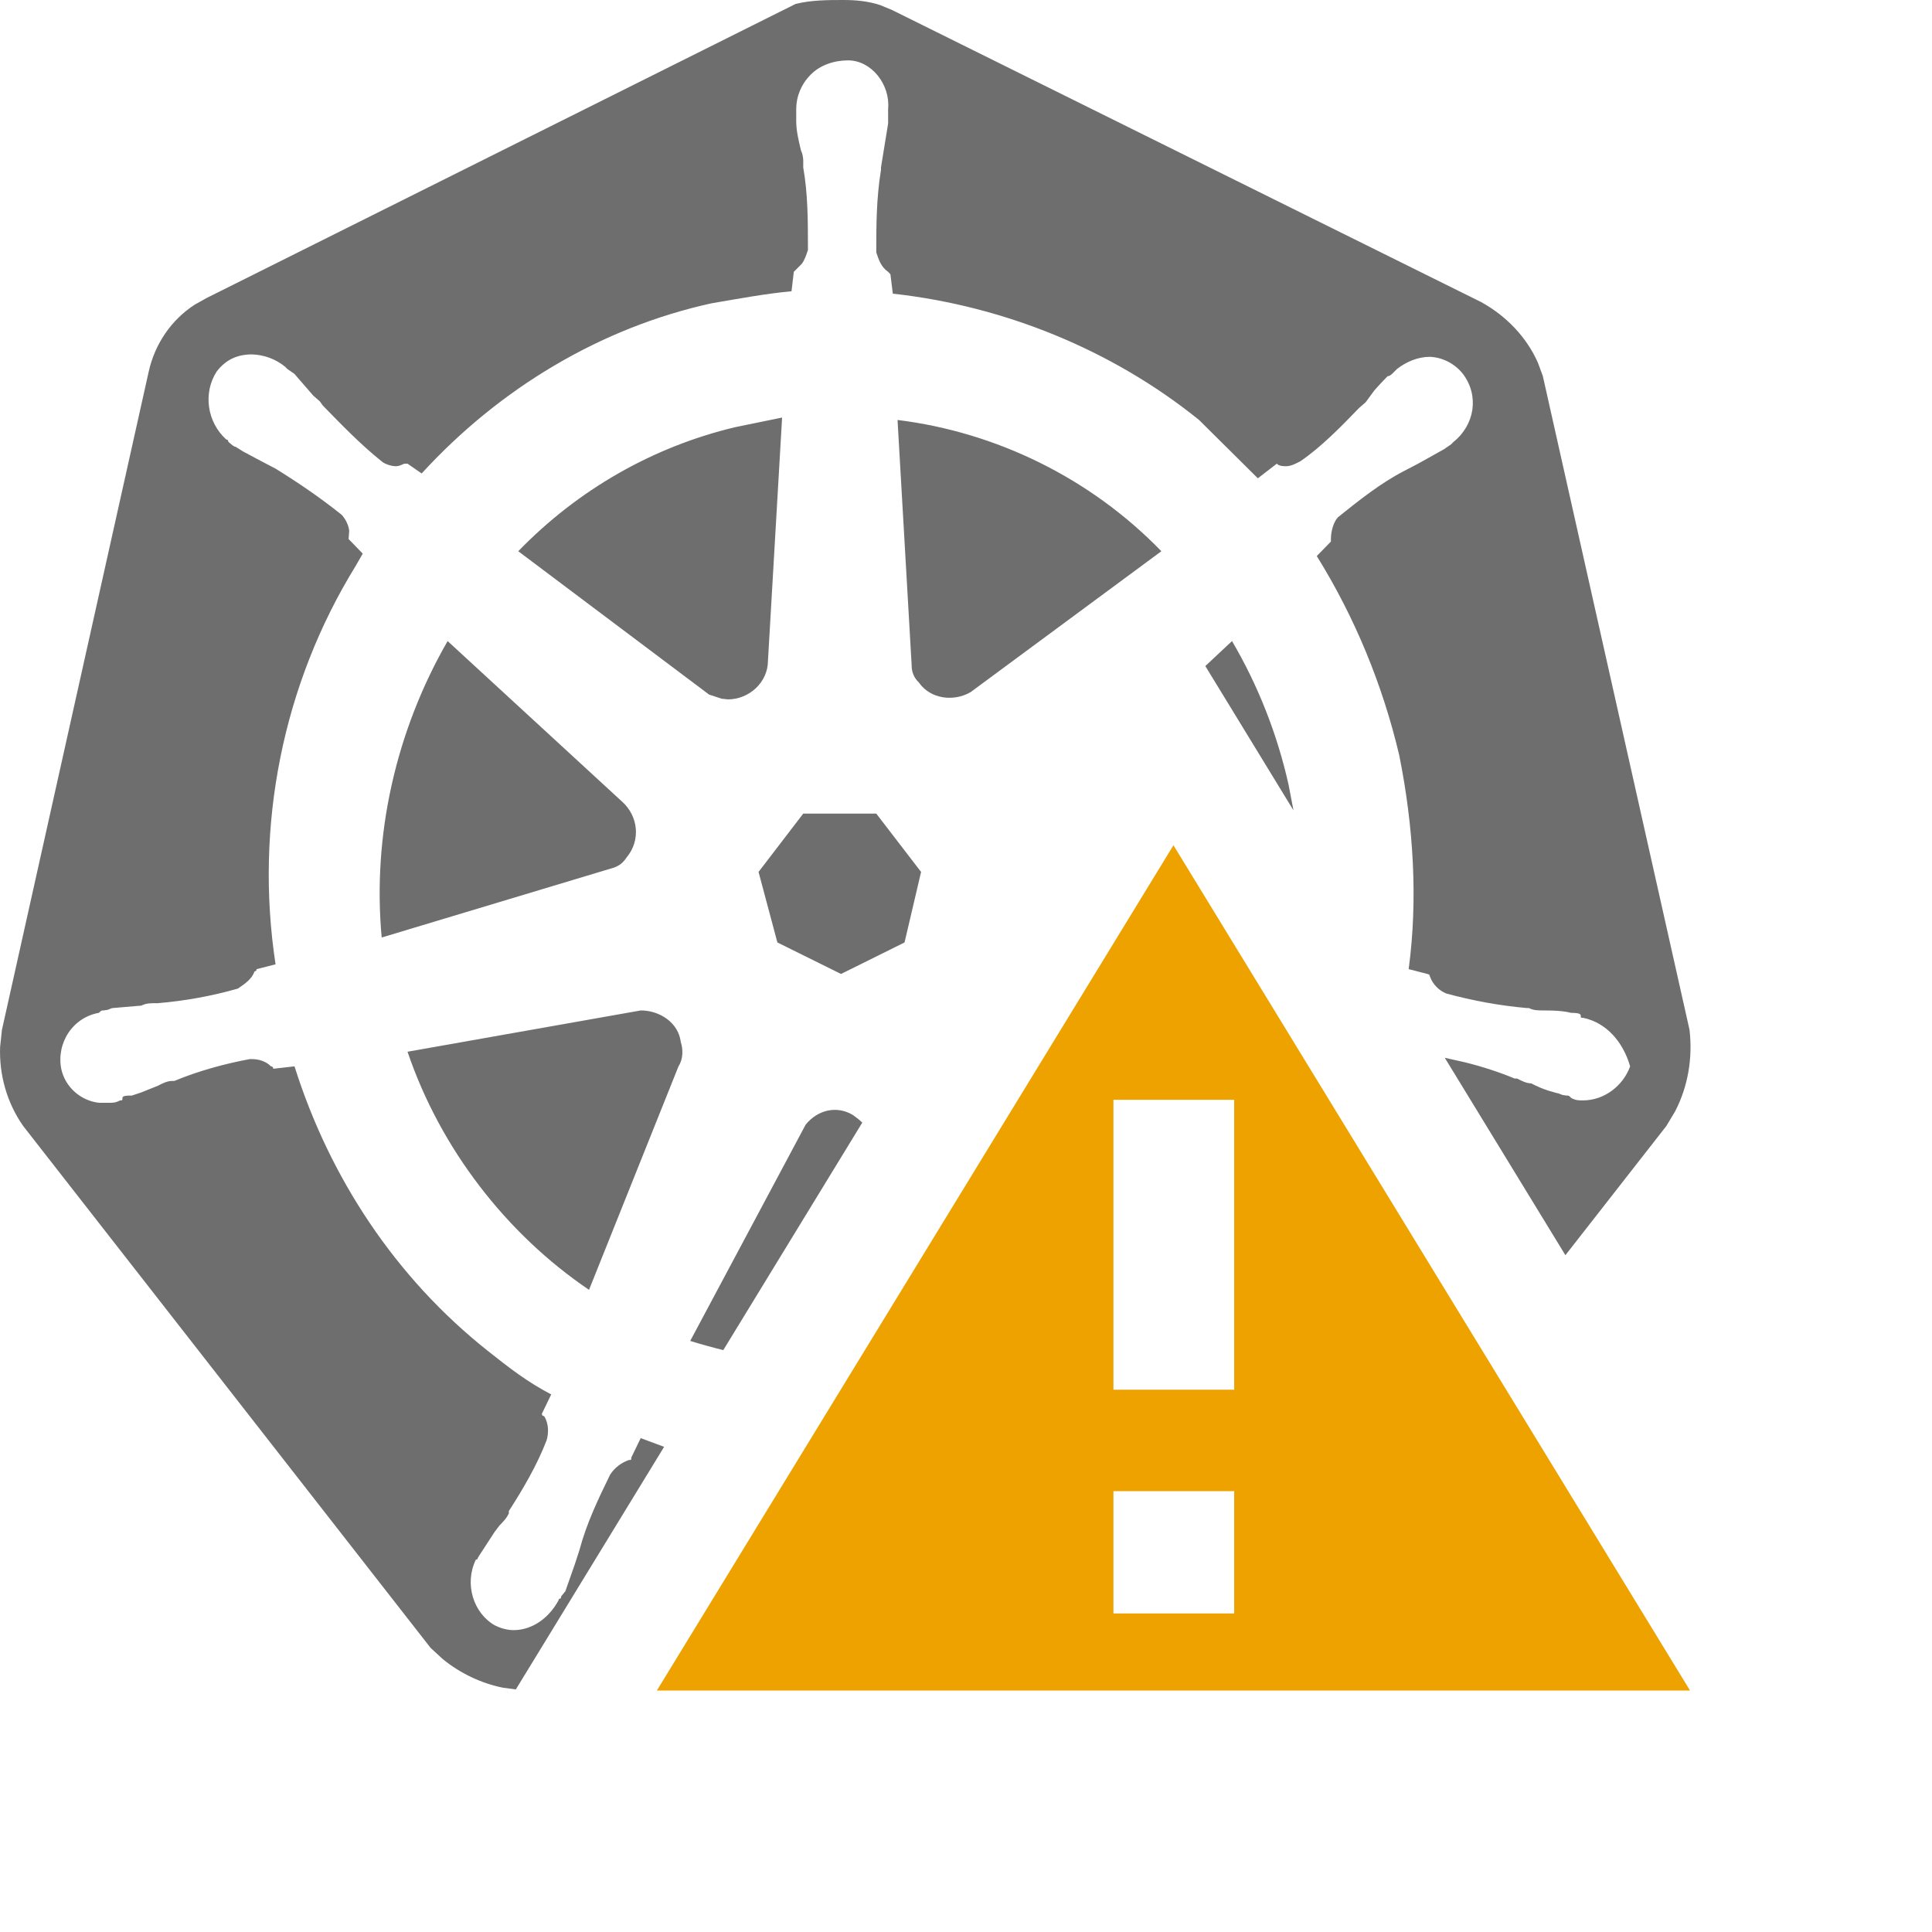
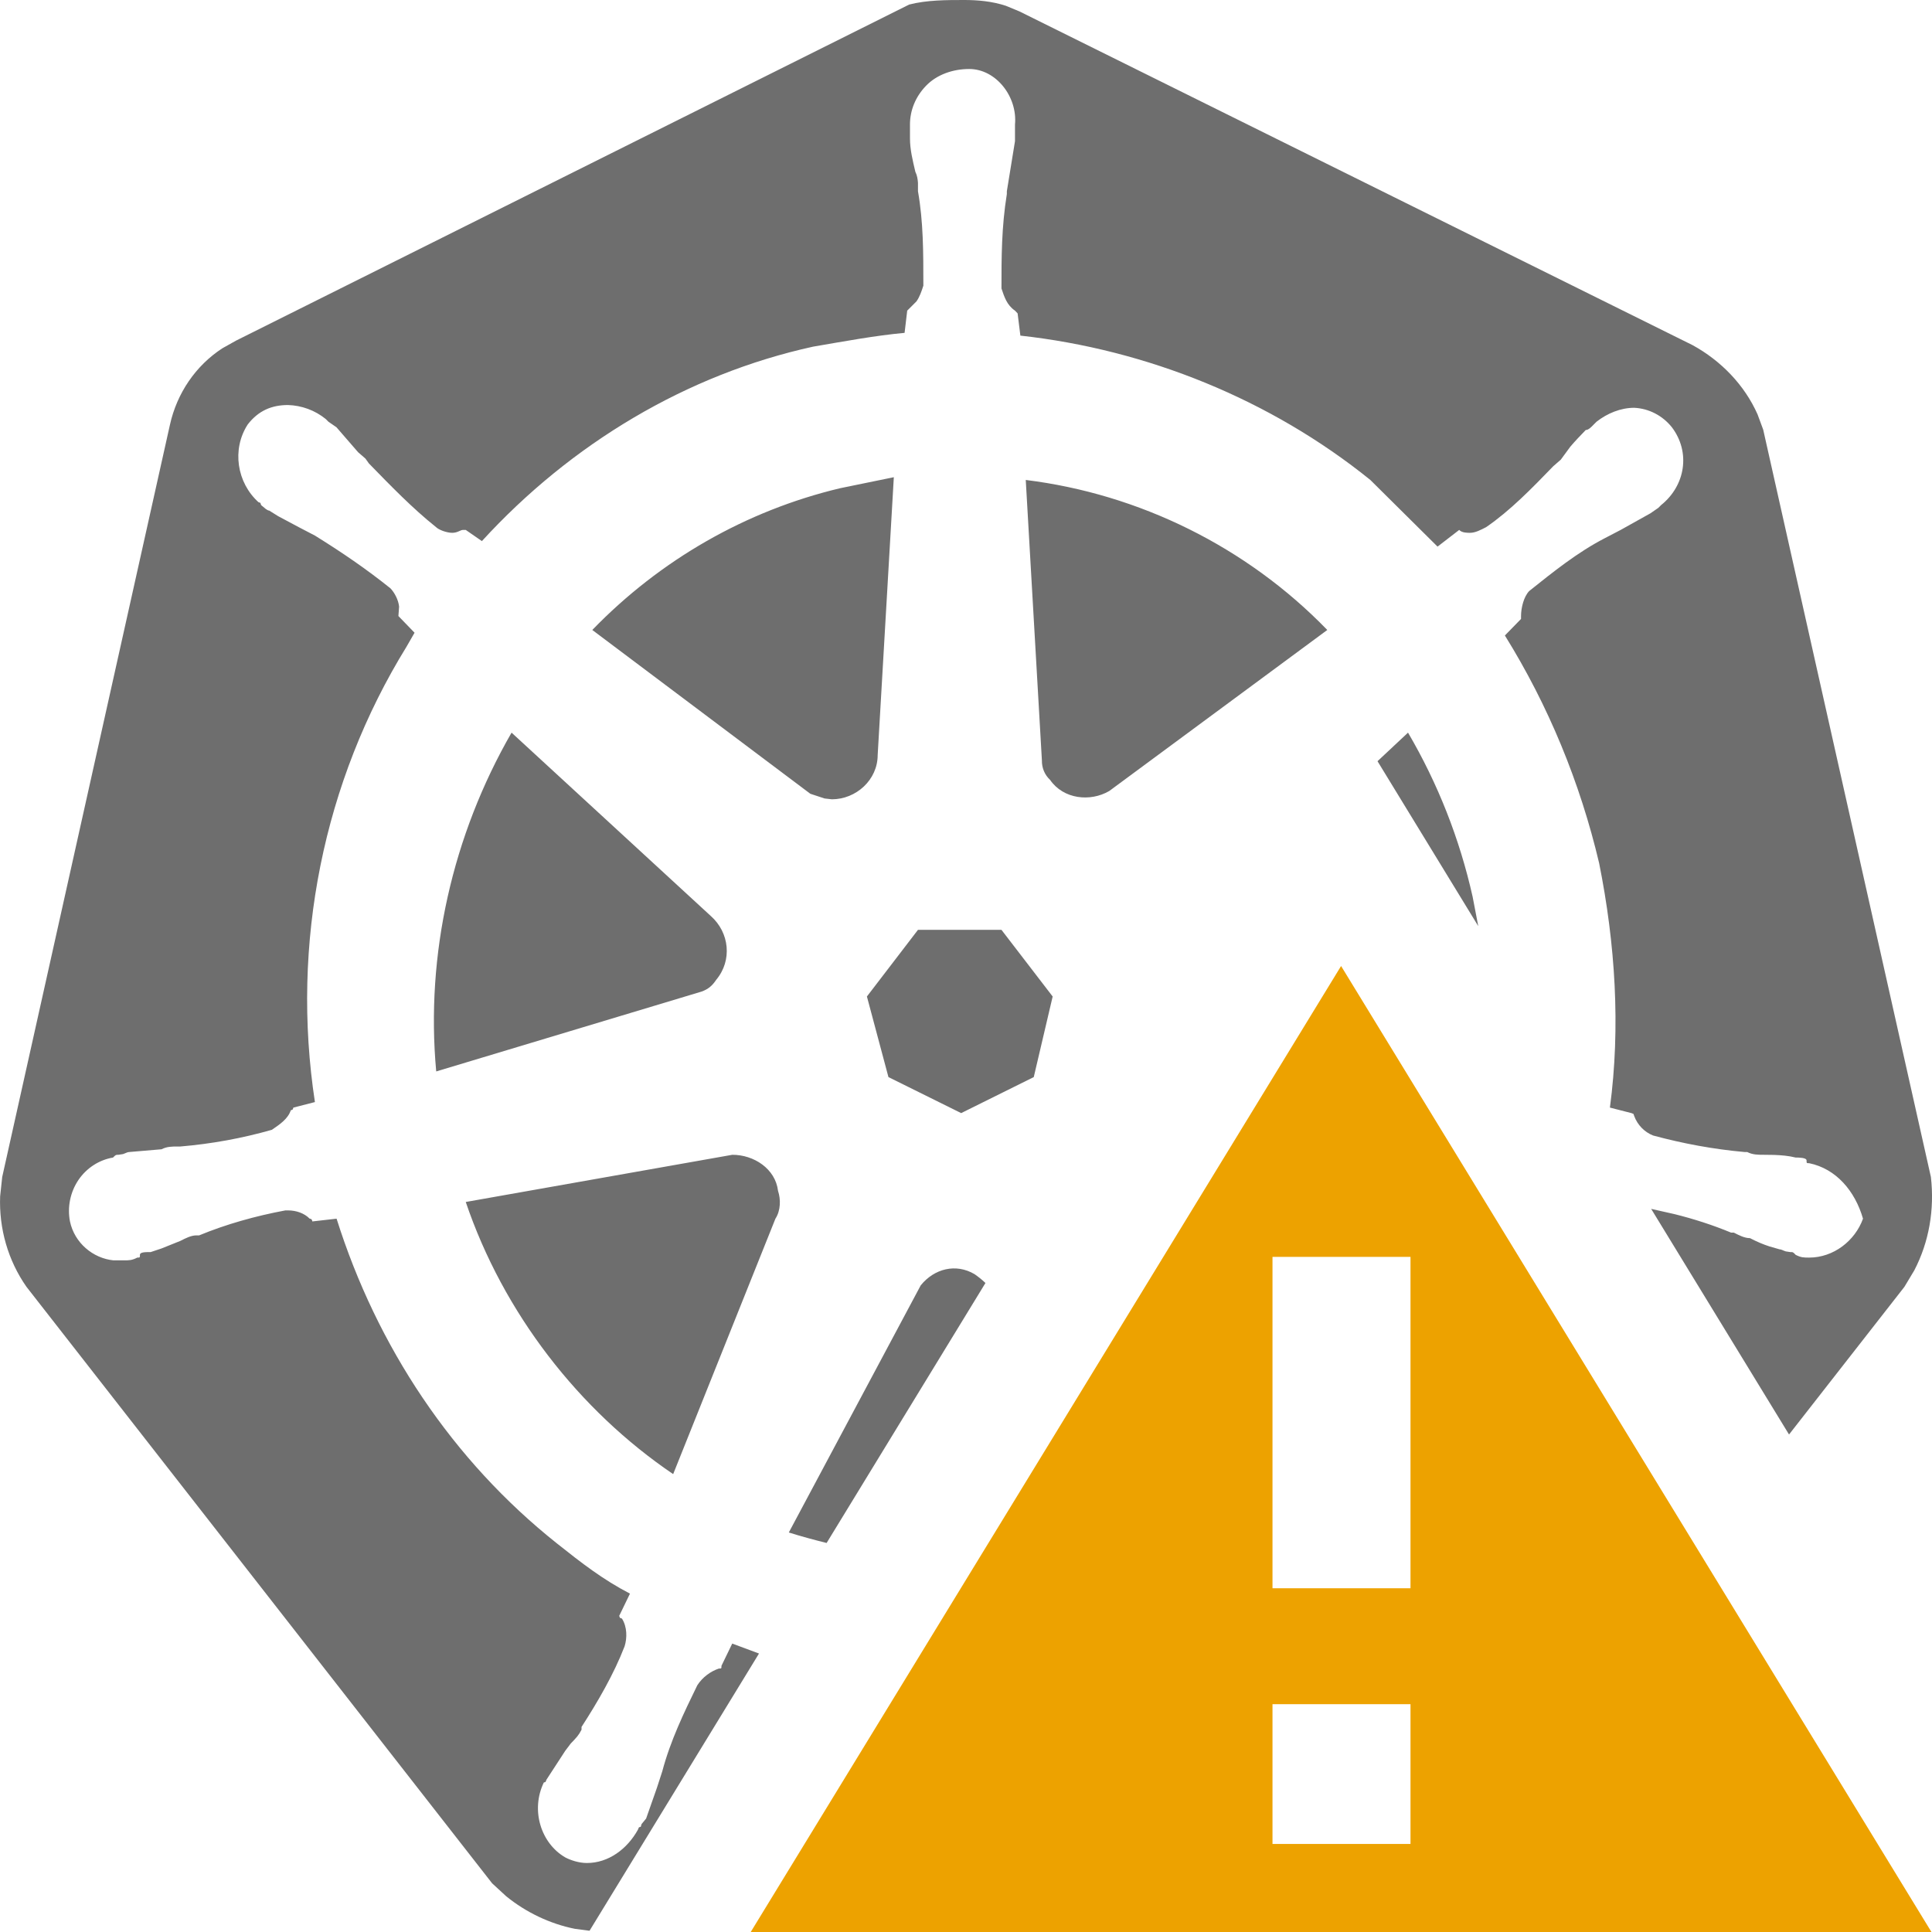
- <svg xmlns="http://www.w3.org/2000/svg" width="16px" height="16px" viewBox="0 0 16 16" version="1.1">
+ <svg xmlns="http://www.w3.org/2000/svg" width="16px" height="16px" viewBox="0 0 14 14" version="1.1">
  <g id="Icon" stroke="none" stroke-width="1" fill="none" fill-rule="evenodd">
    <g id="IDEA" transform="translate(-383, -178)">
      <g id="cluster_warning备份" transform="translate(383, 178)">
        <path d="M6.988,0 C7.084,0 7.189,0.009 7.289,0.042 L7.388,0.083 L12.265,2.501 C12.471,2.614 12.641,2.789 12.736,3.003 L12.777,3.114 L13.992,8.529 C14.019,8.764 13.979,8.999 13.872,9.205 L13.8,9.325 L12.964,10.395 L11.965,8.76 L12.134,8.798 C12.275,8.833 12.414,8.878 12.544,8.932 L12.564,8.932 C12.603,8.952 12.642,8.972 12.681,8.972 C12.733,8.999 12.776,9.017 12.822,9.032 L12.895,9.053 C12.908,9.053 12.921,9.062 12.94,9.068 L12.973,9.073 C12.993,9.073 12.993,9.073 13.012,9.093 C13.051,9.113 13.071,9.113 13.11,9.113 C13.286,9.113 13.442,8.992 13.5,8.831 C13.442,8.63 13.305,8.469 13.11,8.429 C13.091,8.429 13.091,8.429 13.091,8.409 C13.091,8.388 13.032,8.388 13.012,8.388 C12.96,8.375 12.908,8.371 12.856,8.369 L12.778,8.368 C12.739,8.368 12.7,8.368 12.661,8.348 L12.642,8.348 C12.418,8.328 12.196,8.287 11.978,8.228 C11.916,8.203 11.866,8.152 11.842,8.087 L11.837,8.072 L11.822,8.066 L11.666,8.026 C11.744,7.443 11.705,6.839 11.588,6.255 C11.45,5.67 11.22,5.112 10.905,4.605 L11.022,4.485 L11.022,4.464 C11.022,4.404 11.042,4.324 11.081,4.283 C11.256,4.143 11.432,4.002 11.627,3.901 L11.744,3.84 L11.959,3.72 L12.017,3.68 L12.037,3.66 C12.213,3.519 12.252,3.277 12.115,3.096 C12.047,3.011 11.948,2.96 11.842,2.955 C11.744,2.955 11.647,2.995 11.569,3.056 L11.549,3.076 C11.53,3.096 11.51,3.116 11.491,3.116 C11.452,3.156 11.413,3.197 11.379,3.237 L11.31,3.331 L11.256,3.378 C11.1,3.539 10.944,3.7 10.769,3.82 C10.73,3.84 10.691,3.861 10.652,3.861 C10.632,3.861 10.593,3.861 10.574,3.84 L10.417,3.961 L9.93,3.478 C9.208,2.895 8.311,2.533 7.394,2.432 L7.374,2.271 L7.355,2.251 C7.296,2.211 7.277,2.15 7.257,2.09 C7.257,1.868 7.257,1.647 7.296,1.406 L7.296,1.386 L7.355,1.023 L7.355,0.903 C7.374,0.701 7.218,0.5 7.023,0.5 C6.906,0.5 6.789,0.54 6.711,0.621 C6.633,0.701 6.594,0.802 6.594,0.902 L6.594,1.003 C6.594,1.084 6.614,1.164 6.633,1.245 C6.646,1.271 6.65,1.298 6.652,1.325 L6.652,1.386 C6.691,1.607 6.691,1.828 6.691,2.07 C6.678,2.11 6.665,2.15 6.641,2.184 L6.574,2.251 L6.555,2.412 C6.34,2.432 6.126,2.472 5.892,2.512 C4.975,2.713 4.136,3.217 3.492,3.921 L3.375,3.84 L3.355,3.84 C3.336,3.84 3.316,3.861 3.277,3.861 C3.238,3.861 3.18,3.84 3.16,3.82 C2.985,3.68 2.829,3.518 2.673,3.358 L2.648,3.323 L2.595,3.277 L2.438,3.096 L2.38,3.056 L2.36,3.036 C2.282,2.973 2.186,2.938 2.087,2.935 C1.97,2.935 1.873,2.975 1.795,3.076 C1.678,3.257 1.717,3.498 1.873,3.639 L1.887,3.644 L1.892,3.66 L1.927,3.689 C1.936,3.695 1.944,3.7 1.951,3.7 L2.015,3.74 L2.165,3.82 L2.282,3.881 C2.477,4.002 2.653,4.122 2.829,4.263 C2.858,4.293 2.887,4.346 2.892,4.396 L2.887,4.464 L3.004,4.585 L2.946,4.686 C2.342,5.665 2.107,6.839 2.282,7.986 L2.126,8.026 L2.121,8.04 L2.107,8.046 C2.087,8.107 2.029,8.147 1.97,8.187 C1.753,8.249 1.531,8.289 1.307,8.308 L1.287,8.308 C1.248,8.308 1.209,8.308 1.171,8.328 L0.936,8.348 C0.923,8.348 0.91,8.357 0.891,8.363 L0.858,8.368 C0.839,8.368 0.839,8.368 0.819,8.388 C0.718,8.405 0.627,8.464 0.568,8.551 C0.509,8.639 0.487,8.747 0.507,8.851 C0.54,9.007 0.674,9.118 0.822,9.133 L0.897,9.133 C0.936,9.133 0.956,9.133 0.995,9.113 C1.014,9.113 1.014,9.113 1.014,9.093 C1.014,9.073 1.053,9.073 1.092,9.073 L1.17,9.047 L1.307,8.992 C1.346,8.972 1.385,8.952 1.424,8.952 L1.443,8.952 C1.639,8.871 1.853,8.811 2.068,8.771 L2.087,8.771 C2.146,8.771 2.205,8.791 2.244,8.831 C2.263,8.831 2.263,8.851 2.263,8.851 L2.439,8.831 C2.731,9.757 3.277,10.582 4.038,11.186 C4.214,11.326 4.37,11.447 4.565,11.548 L4.487,11.709 L4.492,11.723 L4.507,11.729 C4.545,11.789 4.545,11.87 4.526,11.93 C4.448,12.132 4.331,12.333 4.214,12.514 L4.214,12.534 C4.194,12.574 4.175,12.594 4.136,12.634 L4.096,12.687 L3.96,12.896 L3.954,12.911 C3.952,12.914 3.947,12.916 3.941,12.916 C3.843,13.118 3.921,13.359 4.097,13.46 C4.136,13.48 4.194,13.5 4.253,13.5 C4.409,13.5 4.545,13.399 4.623,13.258 L4.629,13.243 C4.632,13.24 4.637,13.238 4.643,13.238 L4.649,13.218 L4.682,13.178 L4.76,12.956 L4.799,12.836 C4.858,12.614 4.955,12.413 5.053,12.212 C5.092,12.152 5.15,12.111 5.209,12.091 C5.228,12.091 5.228,12.091 5.228,12.071 L5.306,11.91 L5.5,11.982 L4.272,13.991 L4.166,13.977 C3.986,13.941 3.812,13.858 3.668,13.741 L3.566,13.647 L0.192,9.325 C0.058,9.134 -0.008,8.902 0.001,8.669 L0.016,8.529 L1.231,3.08 C1.282,2.848 1.419,2.649 1.611,2.524 L1.711,2.468 L6.588,0.033 C6.716,0 6.86,0 6.988,0 Z M7.062,9.233 C7.092,9.254 7.117,9.274 7.141,9.297 L5.99,11.181 C5.897,11.158 5.806,11.133 5.716,11.105 L6.672,9.314 C6.77,9.193 6.926,9.153 7.062,9.233 Z M5.307,8.368 C5.463,8.368 5.619,8.469 5.638,8.63 C5.658,8.69 5.658,8.771 5.619,8.831 L4.878,10.682 C4.195,10.219 3.648,9.515 3.375,8.71 L5.307,8.368 Z M7.257,6.738 L7.628,7.221 L7.491,7.805 L6.965,8.066 L6.438,7.805 L6.282,7.221 L6.652,6.738 L7.257,6.738 Z M3.707,5.309 L5.15,6.637 C5.287,6.758 5.307,6.96 5.19,7.1 C5.16,7.145 5.131,7.168 5.085,7.185 L3.161,7.764 C3.083,6.919 3.278,6.054 3.707,5.309 Z M10.203,5.309 C10.419,5.677 10.577,6.078 10.671,6.497 L10.712,6.711 L9.982,5.516 L10.203,5.309 Z M6.477,3.458 L6.36,5.471 C6.36,5.651 6.204,5.792 6.028,5.792 L5.975,5.786 L5.872,5.752 L4.292,4.565 C4.786,4.055 5.408,3.7 6.087,3.538 L6.477,3.458 Z M7.433,3.478 C8.252,3.579 9.033,3.961 9.618,4.565 L8.038,5.732 C7.901,5.812 7.706,5.792 7.609,5.651 C7.57,5.615 7.549,5.564 7.55,5.51 L7.433,3.478 Z" id="形状" fill="#6E6E6E" fill-rule="nonzero" />
        <path d="M9.718,7 L13.996,14 L5.44,14 L9.718,7 Z M10.221,12.349 L9.221,12.349 L9.221,13.362 L10.221,13.362 L10.221,12.349 Z M10.221,9.108 L9.221,9.108 L9.221,11.509 L10.221,11.509 L10.221,9.108 Z" id="形状结合" fill="#EDA200" />
      </g>
    </g>
  </g>
</svg>
